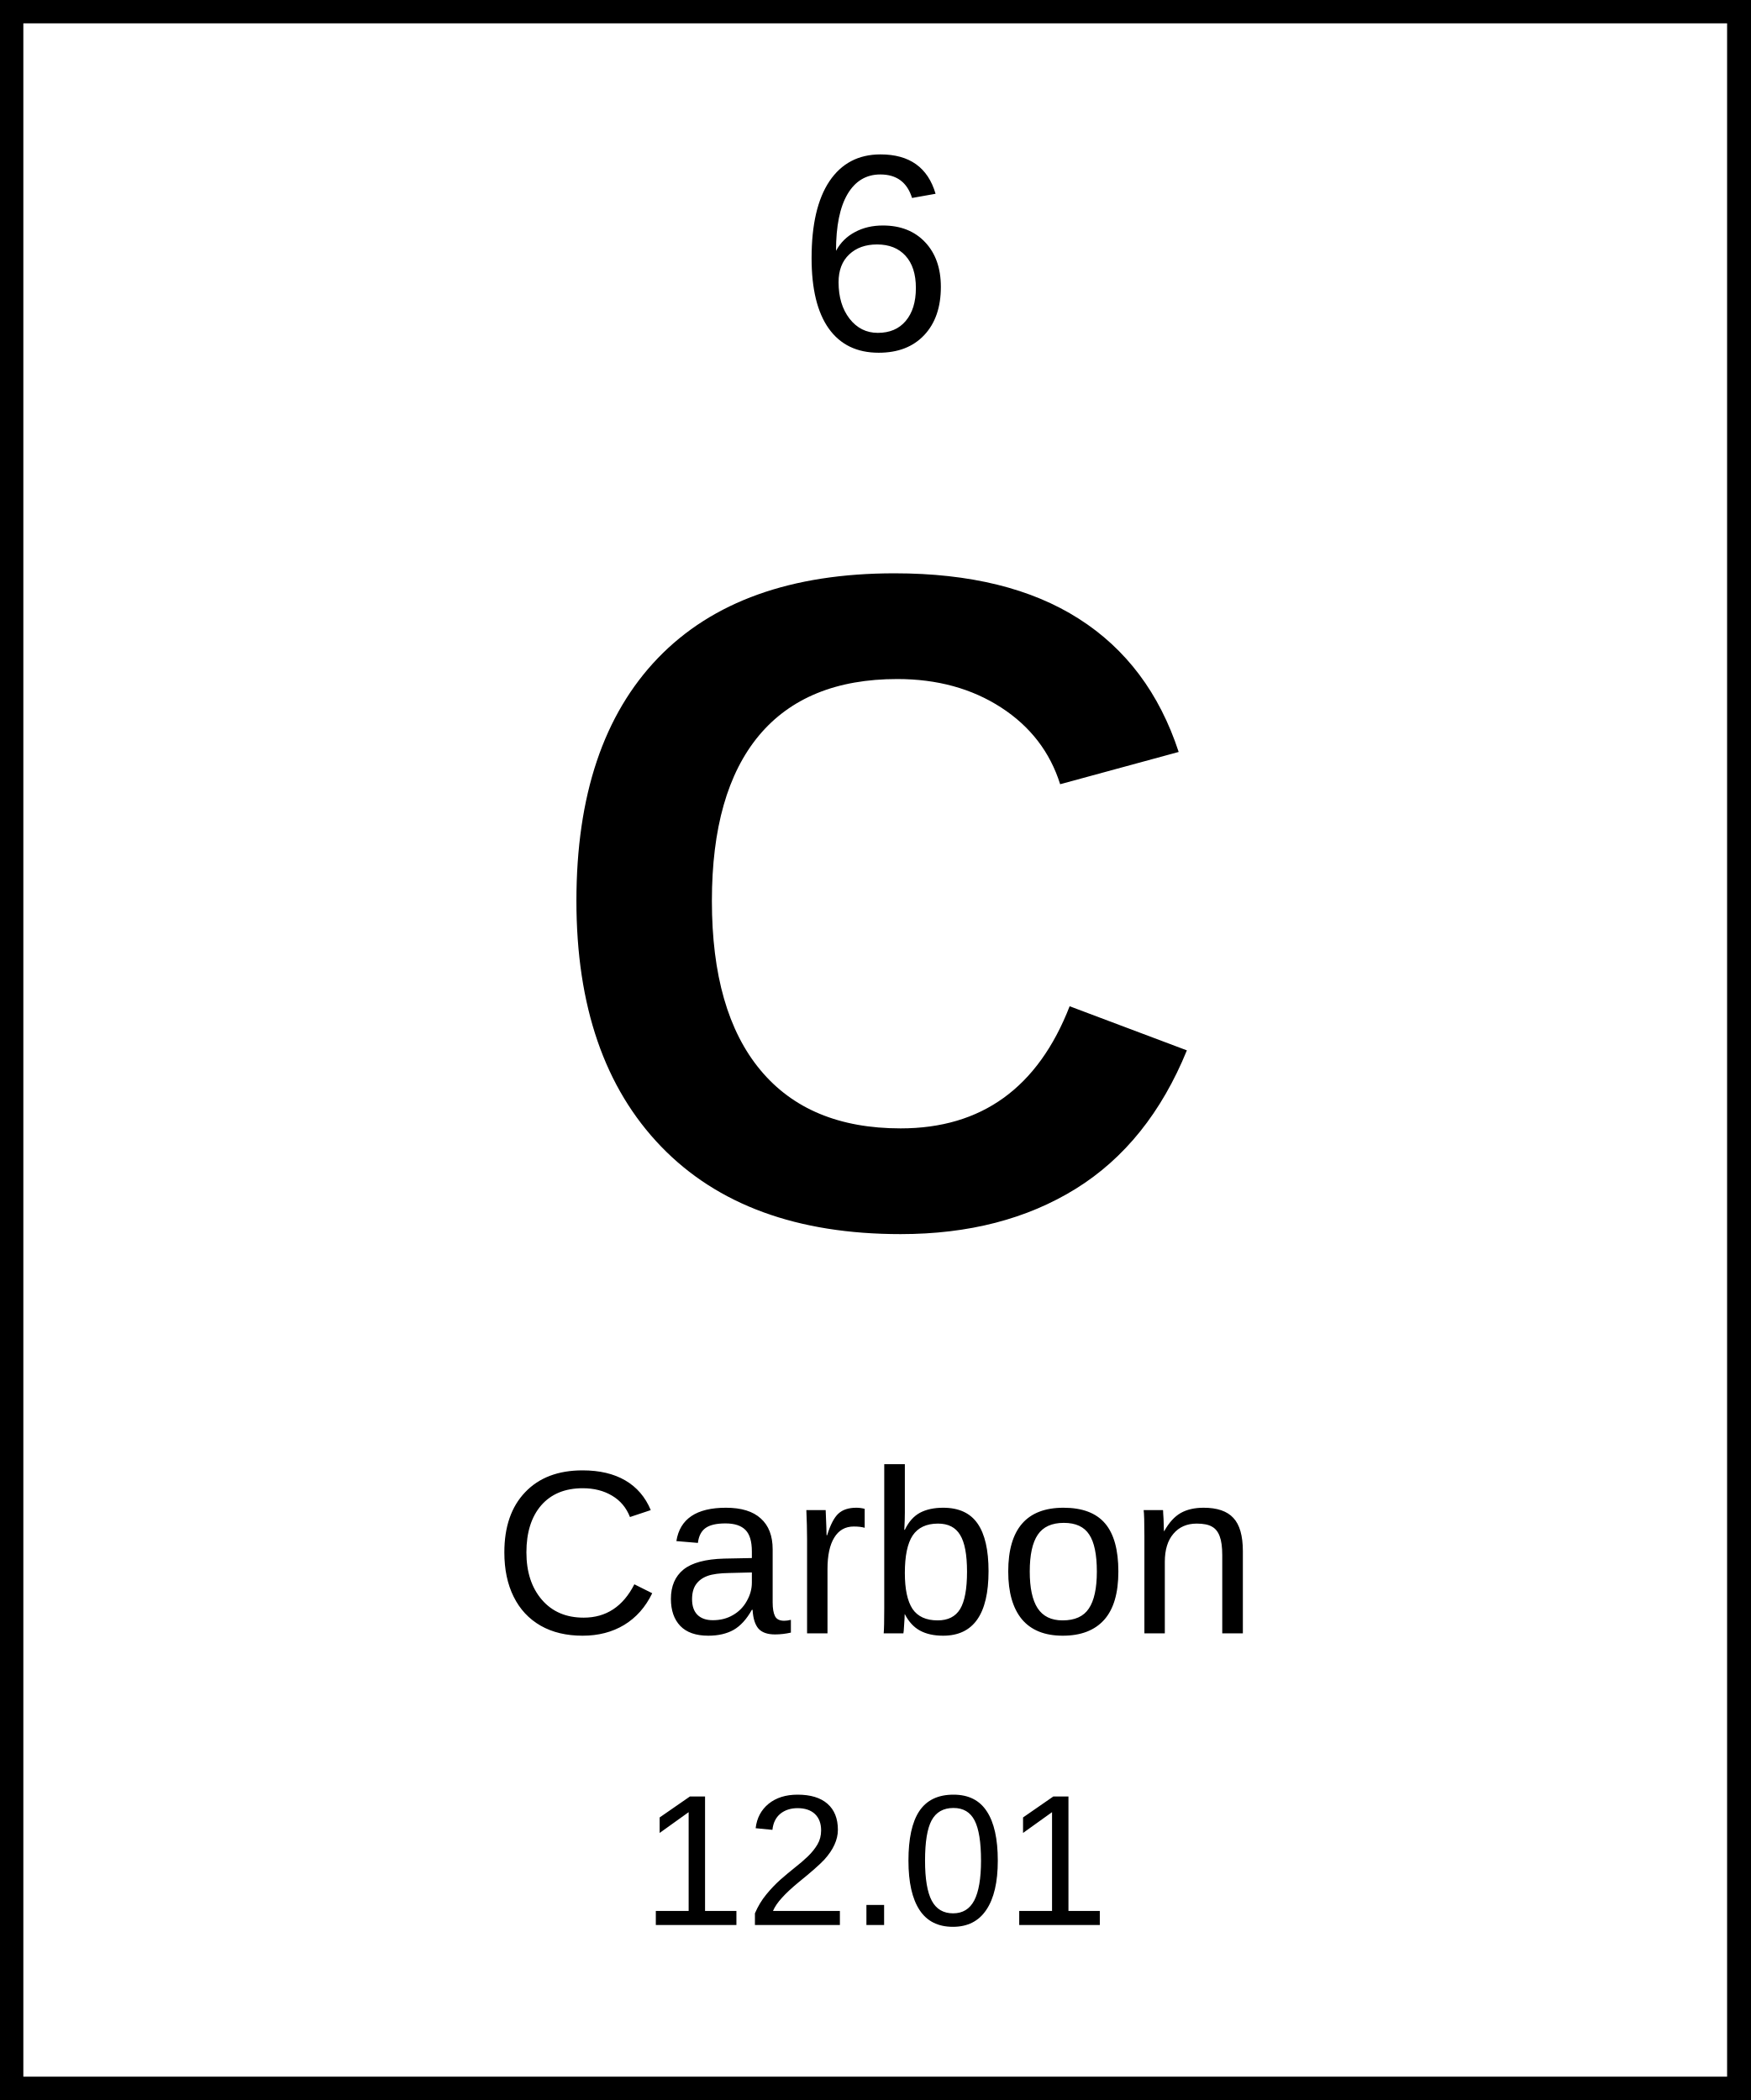
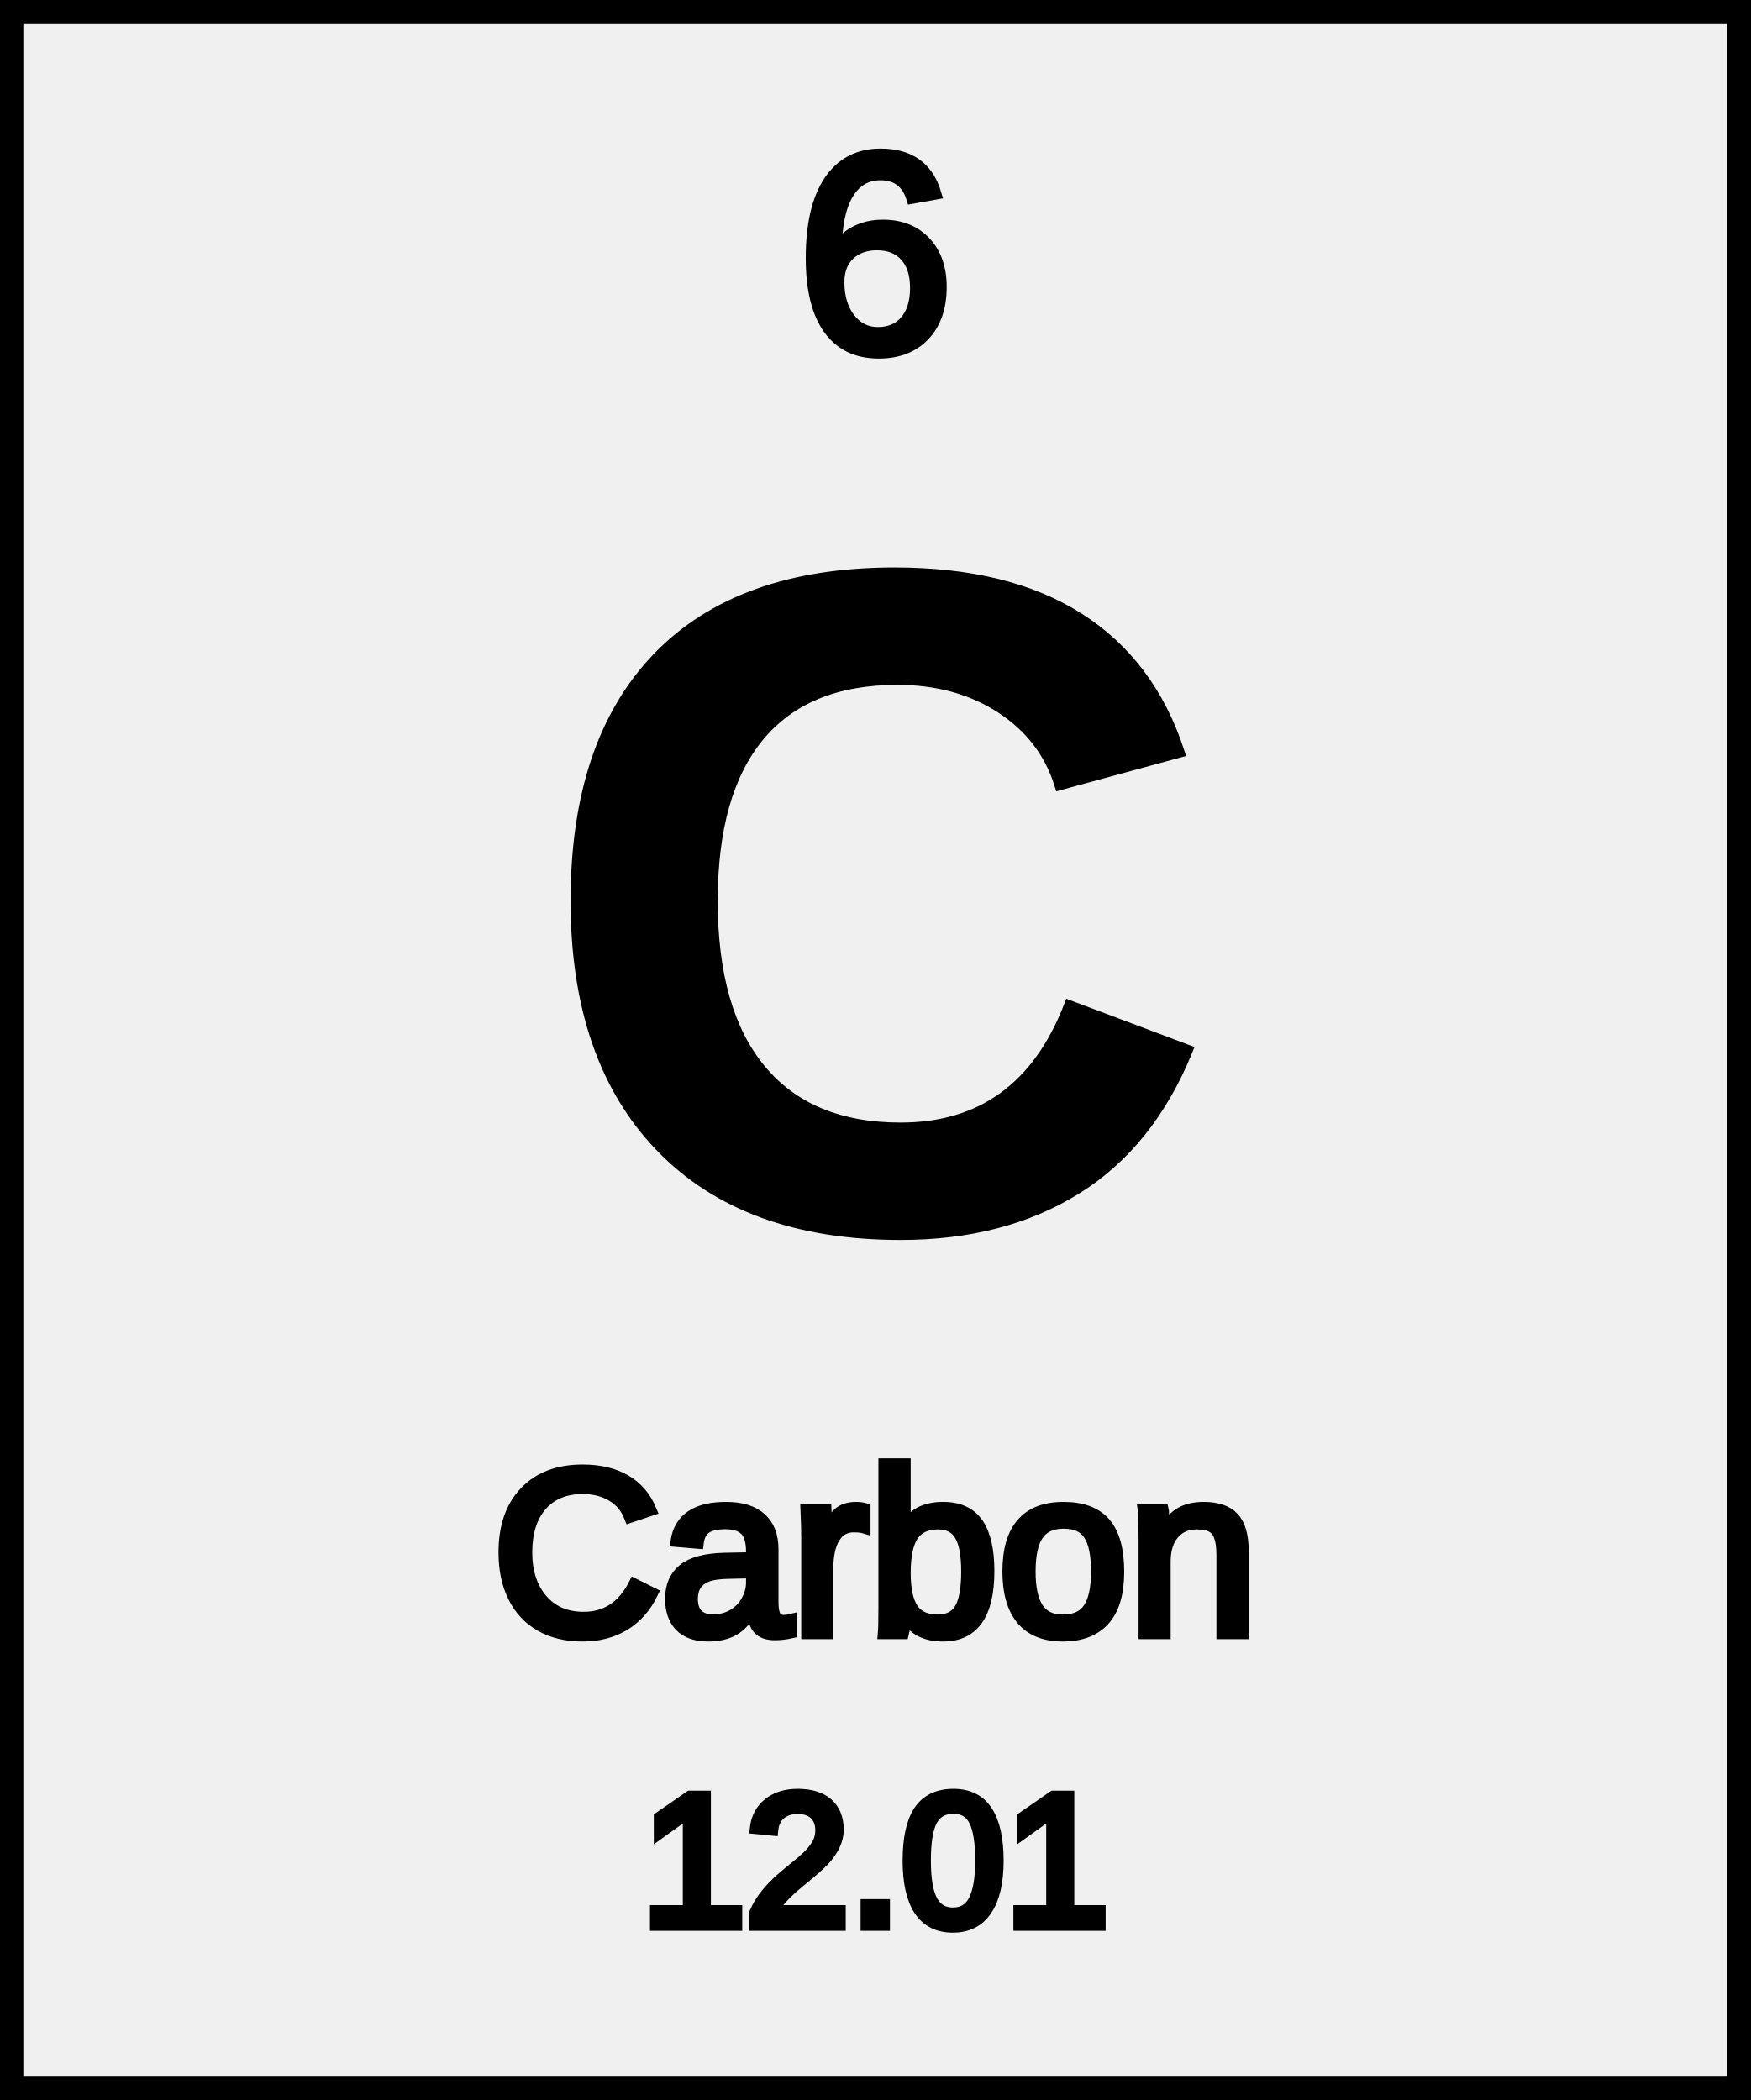
<svg xmlns="http://www.w3.org/2000/svg" width="150" height="180" viewBox="0 0 150 180">
  <g>
-     <rect x="0" y="0" width="150" height="180" fill="white" stroke="black" stroke-width="4" />
-     <text x="75" y="30" font-family="Arial, sans-serif" font-size="24" text-anchor="middle">6</text>
-     <text x="75" y="105" font-family="Arial, sans-serif" font-size="80" font-weight="bold" text-anchor="middle">C</text>
-     <text x="75" y="140" font-family="Arial, sans-serif" font-size="20" text-anchor="middle">Carbon</text>
-     <text x="75" y="165" font-family="Arial, sans-serif" font-size="16" text-anchor="middle">12.01</text>
+     <rect x="0" y="0" width="150" height="180" fill="transparent" stroke="black" stroke-width="4" />
+     <text x="75" y="30" stroke="black" fill="black" font-family="Arial, sans-serif" font-size="24" text-anchor="middle">6</text>
+     <text x="75" y="105" stroke="black" fill="black" font-family="Arial, sans-serif" font-size="80" font-weight="bold" text-anchor="middle">C</text>
+     <text x="75" y="140" stroke="black" fill="black" font-family="Arial, sans-serif" font-size="20" text-anchor="middle">Carbon</text>
+     <text x="75" y="165" stroke="black" fill="black" font-family="Arial, sans-serif" font-size="16" text-anchor="middle">12.01</text>
  </g>
</svg>
